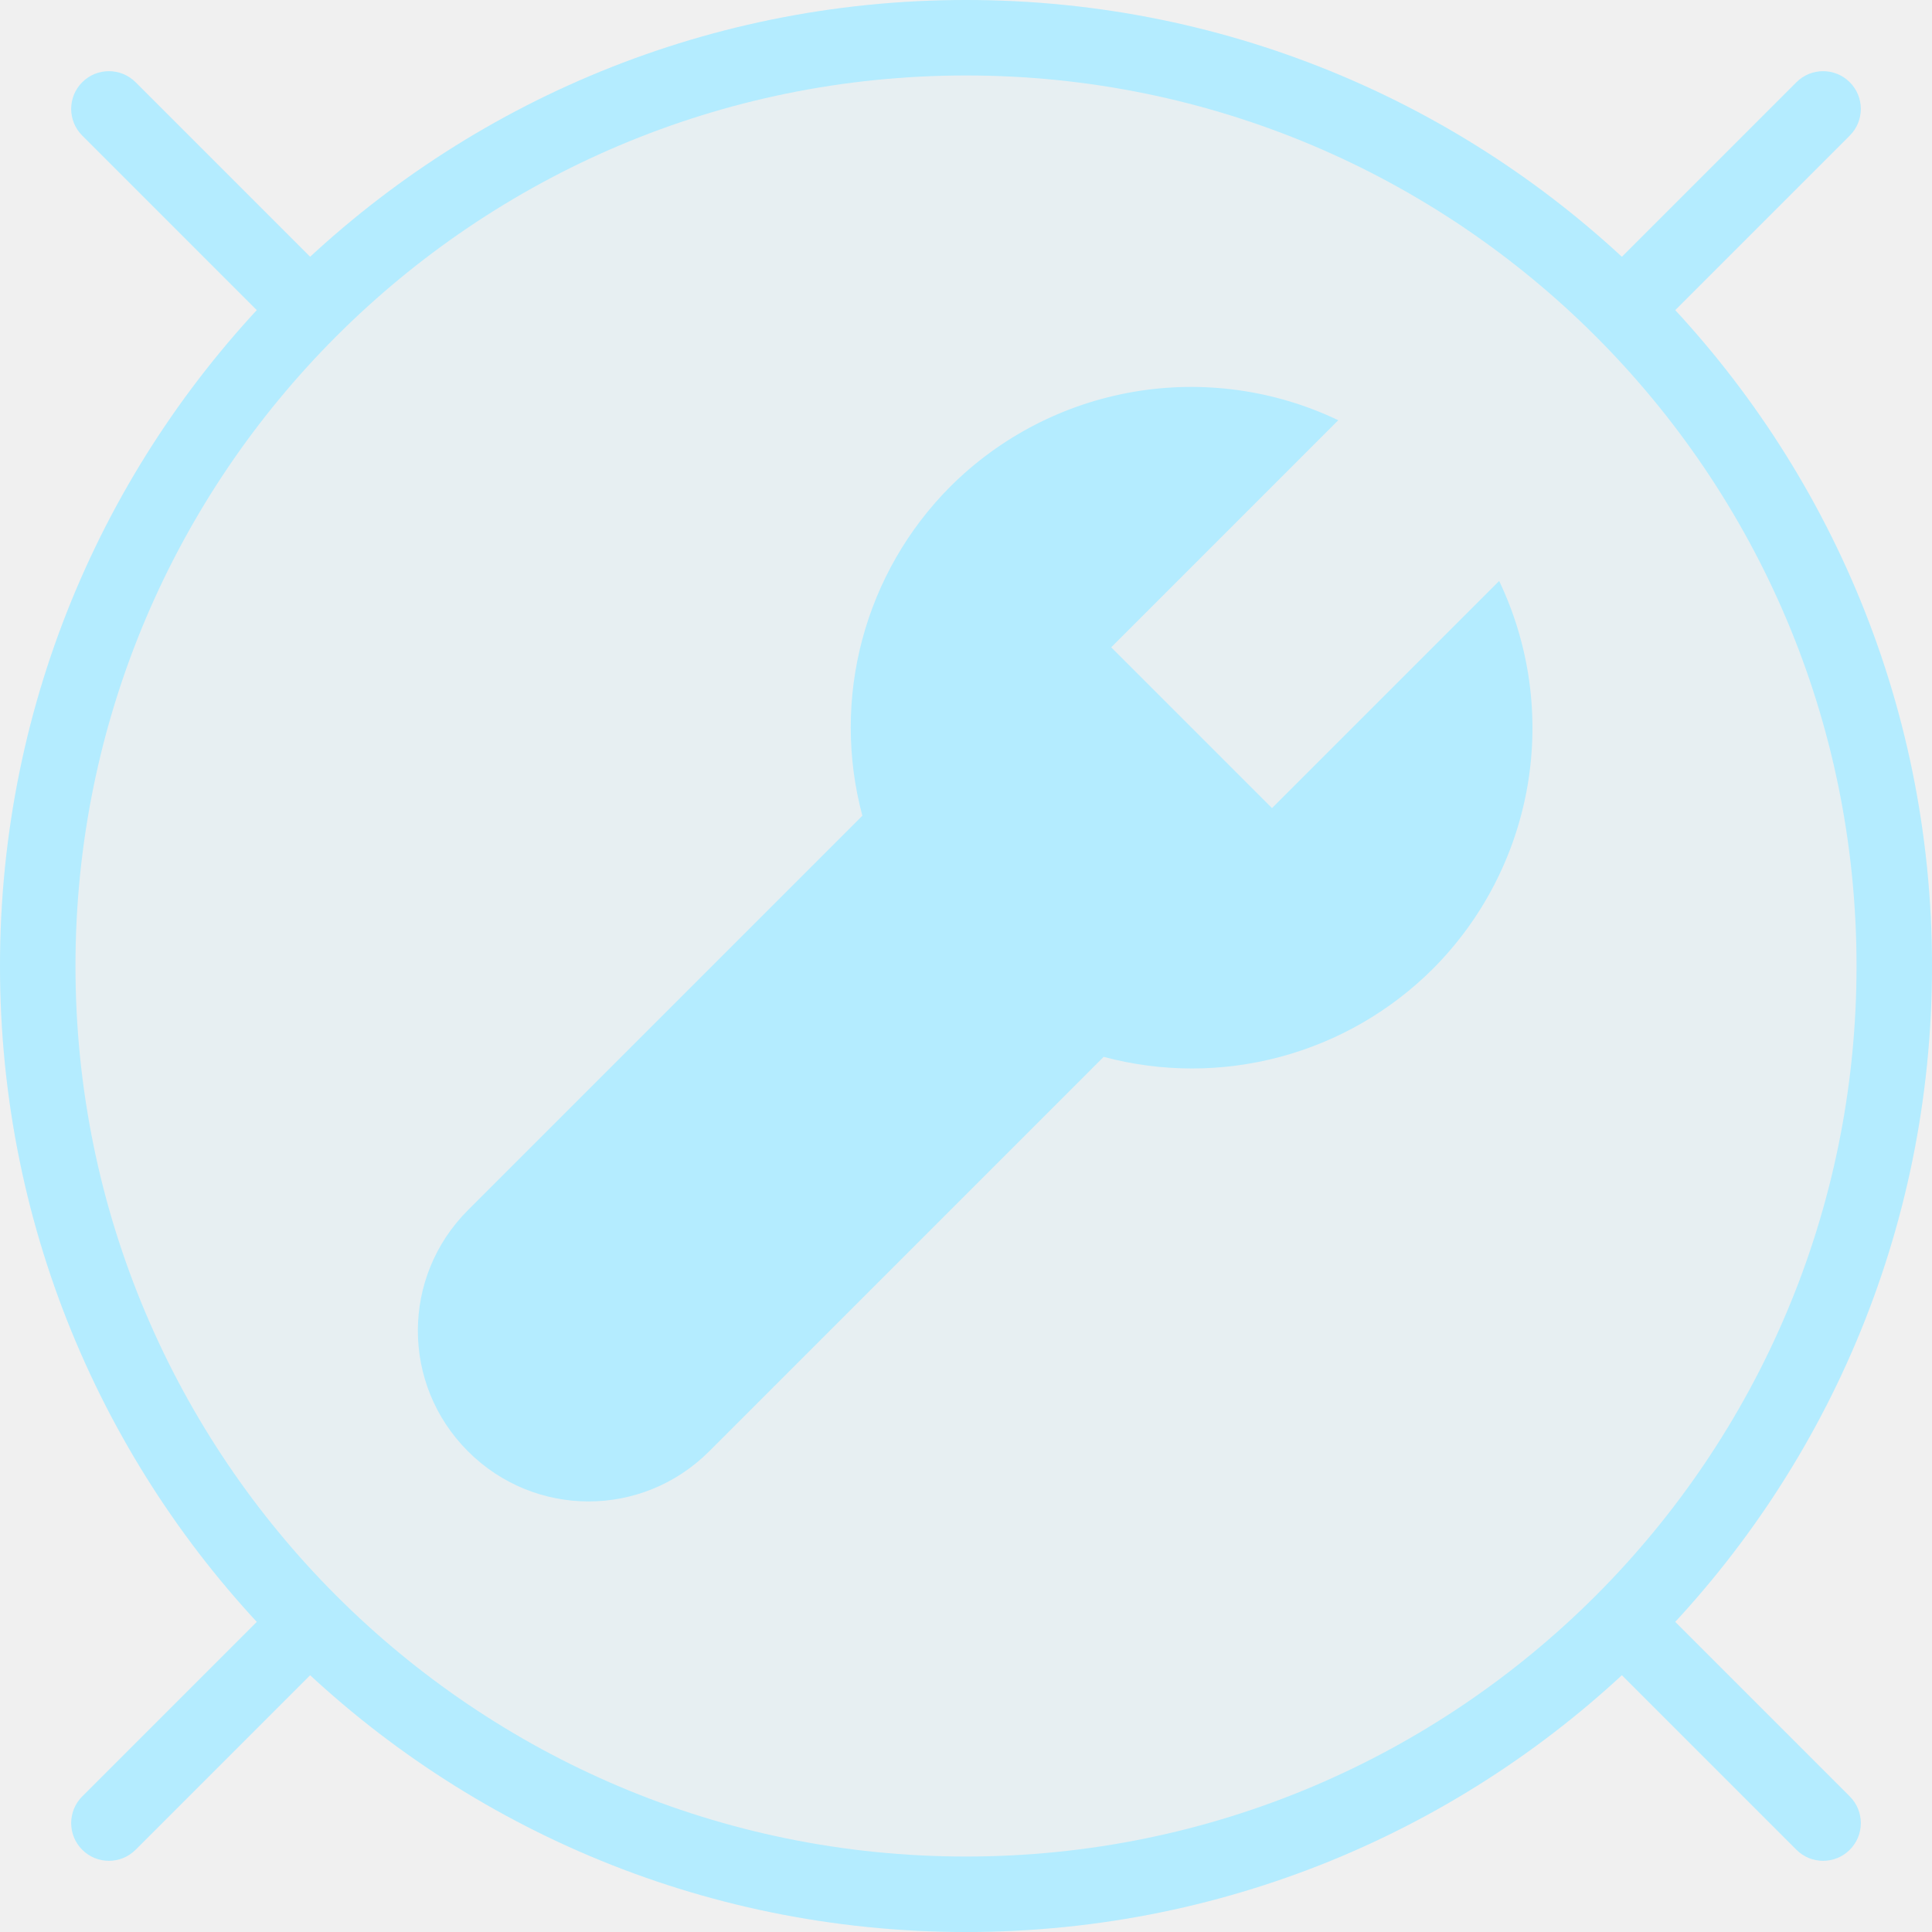
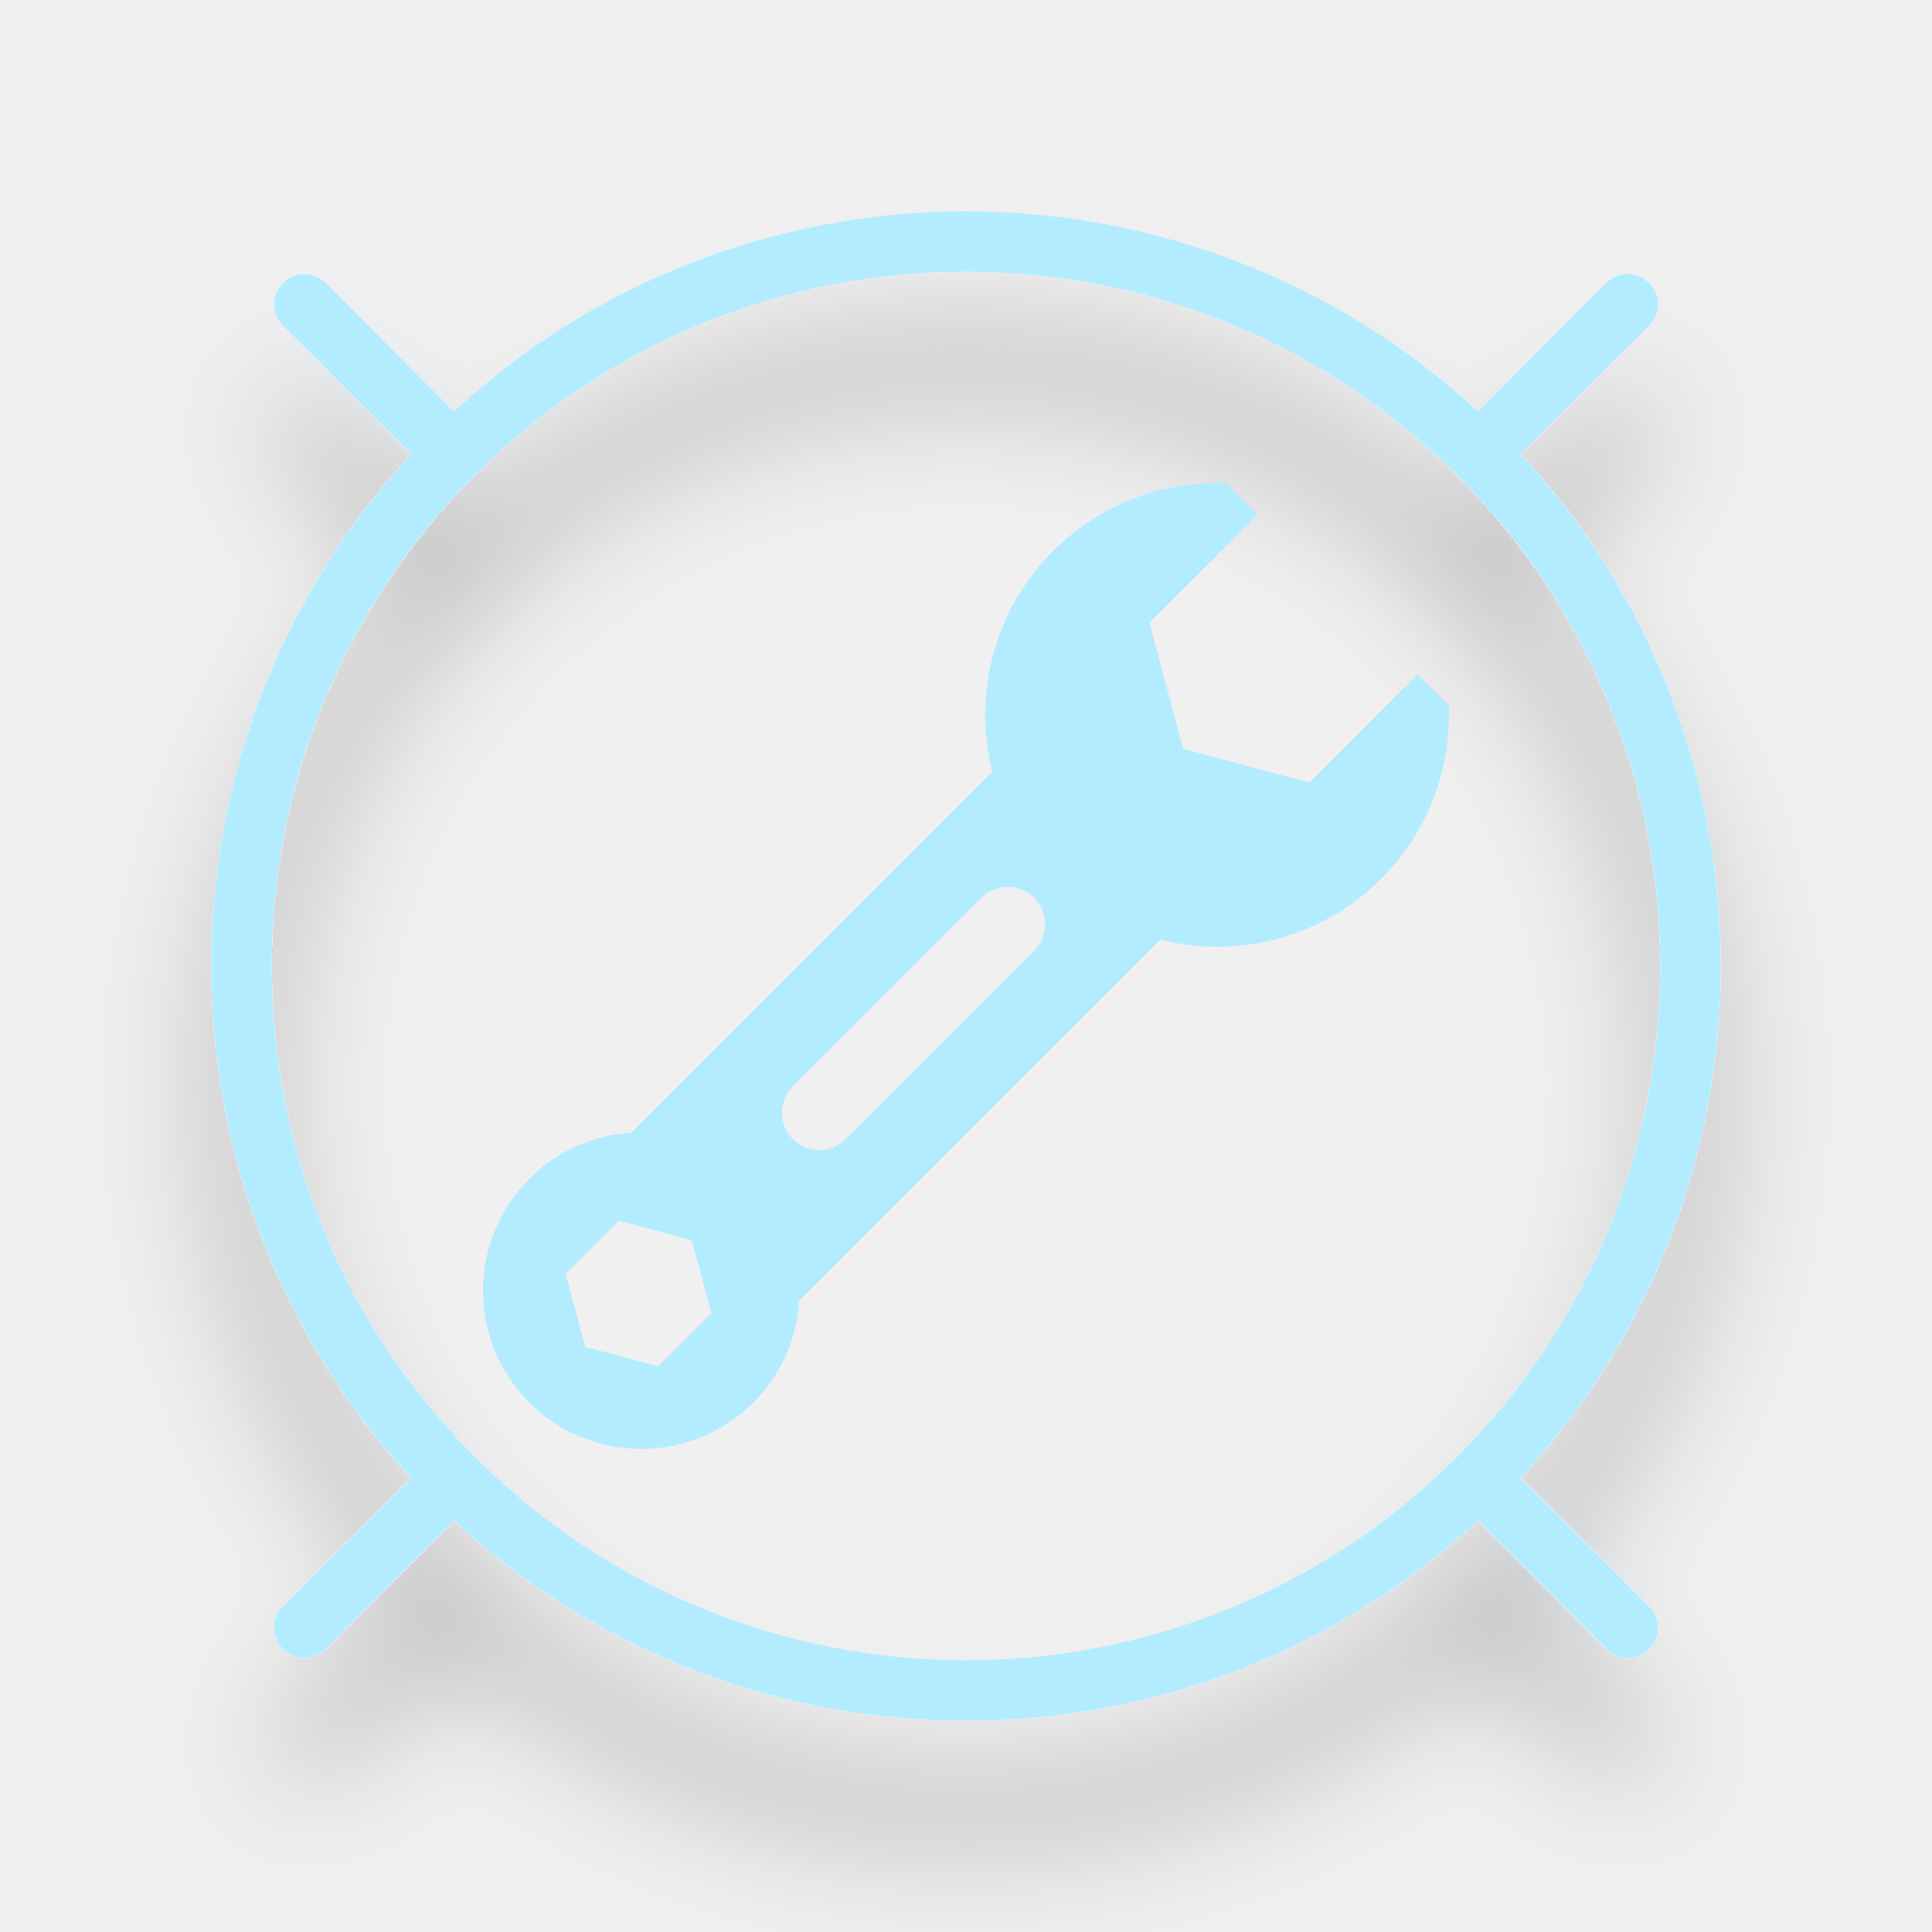
- <svg xmlns="http://www.w3.org/2000/svg" width="256" height="256" viewBox="0 0 256 256" fill="none">
-   <mask id="path-1-inside-1_668_176" fill="white">
-     <path d="M128 0C198.692 0 256 57.308 256 128C256 198.692 198.692 256 128 256C57.308 256 0 198.692 0 128C0 57.308 57.308 0 128 0Z" />
-   </mask>
-   <path d="M128 0C198.692 0 256 57.308 256 128C256 198.692 198.692 256 128 256C57.308 256 0 198.692 0 128C0 57.308 57.308 0 128 0Z" fill="#B4ECFF" fill-opacity="0.15" />
-   <path d="M128 0V10C193.17 10 246 62.83 246 128H256H266C266 51.785 204.215 -10 128 -10V0ZM256 128H246C246 193.17 193.17 246 128 246V256V266C204.215 266 266 204.215 266 128H256ZM128 256V246C62.83 246 10 193.17 10 128H0H-10C-10 204.215 51.785 266 128 266V256ZM0 128H10C10 62.83 62.83 10 128 10V0V-10C51.785 -10 -10 51.785 -10 128H0Z" fill="#B4ECFF" mask="url(#path-1-inside-1_668_176)" />
-   <path d="M47.623 215.449L17.967 245.105C16.014 247.058 12.848 247.058 10.895 245.105C8.943 243.153 8.943 239.987 10.895 238.034L40.551 208.378L47.623 215.449ZM245.105 238.034C247.058 239.987 247.058 243.153 245.105 245.105C243.153 247.058 239.987 247.058 238.034 245.105L208.378 215.449L215.449 208.378L245.105 238.034ZM10.895 10.895C12.848 8.943 16.014 8.943 17.967 10.895L47.623 40.552L40.551 47.623L10.895 17.966C8.943 16.013 8.943 12.848 10.895 10.895ZM238.034 10.895C239.987 8.943 243.153 8.943 245.105 10.895C247.058 12.848 247.057 16.013 245.105 17.966L215.449 47.623L208.378 40.552L238.034 10.895Z" fill="#B4ECFF" />
-   <path d="M198.645 76.979L168.546 107.078L147.239 85.771L177.327 55.682C168.902 51.659 159.438 50.343 150.235 51.915C141.032 53.487 132.542 57.871 125.931 64.463C120.333 70.074 116.309 77.058 114.262 84.715C112.215 92.371 112.217 100.432 114.268 108.088L62.009 160.347C53.155 169.2 53.155 183.455 62.009 192.308C70.862 201.161 85.117 201.161 93.97 192.308L146.24 140.038C153.893 142.089 161.951 142.092 169.606 140.047C177.26 138.002 184.243 133.98 189.854 128.386C196.45 121.775 200.837 113.284 202.411 104.078C203.985 94.873 202.67 85.406 198.645 76.979Z" fill="#B4ECFF" />
+ <svg xmlns="http://www.w3.org/2000/svg" width="64" height="64" viewBox="0 0 64 64" fill="none">
+   <g clip-path="url(#clip0_1186_78)">
+     <g filter="url(#filter0_d_1186_78)">
+       <path d="M13.615 15.029L14.322 15.736L15.737 14.322L15.03 13.615L14.322 14.322L13.615 15.029ZM10.787 9.373C10.396 8.982 9.763 8.982 9.373 9.373C8.982 9.763 8.982 10.396 9.373 10.787L10.08 10.08L10.787 9.373ZM48.971 13.615L48.264 14.322L49.678 15.736L50.385 15.029L49.678 14.322L48.971 13.615ZM54.627 10.787C55.018 10.396 55.018 9.763 54.627 9.373C54.237 8.982 53.604 8.982 53.213 9.373L53.92 10.08L54.627 10.787ZM50.385 48.971L49.678 48.264L48.264 49.678L48.971 50.385L49.678 49.678L50.385 48.971ZM53.213 54.627C53.604 55.018 54.237 55.018 54.627 54.627C55.018 54.237 55.018 53.604 54.627 53.213L53.92 53.92L53.213 54.627ZM15.03 50.385L15.737 49.678L14.322 48.264L13.615 48.971L14.322 49.678L15.03 50.385ZM9.373 53.213C8.982 53.604 8.982 54.237 9.373 54.627C9.763 55.018 10.396 55.018 10.787 54.627L10.08 53.92L9.373 53.213ZM48.971 15.029L48.264 15.736C57.246 24.719 57.246 39.281 48.264 48.264L48.971 48.971L49.678 49.678C59.441 39.915 59.441 24.085 49.678 14.322L48.971 15.029ZM48.971 48.971L48.264 48.264C39.281 57.245 24.719 57.245 15.737 48.264L15.03 48.971L14.322 49.678C24.085 59.441 39.915 59.441 49.678 49.678L48.971 48.971ZM15.03 48.971L15.737 48.264C6.755 39.281 6.755 24.719 15.737 15.736L15.03 15.029L14.322 14.322C4.559 24.085 4.559 39.915 14.322 49.678L15.03 48.971ZM15.03 15.029L15.737 15.736C24.719 6.754 39.281 6.754 48.264 15.736L48.971 15.029L49.678 14.322C39.915 4.559 24.085 4.559 14.322 14.322L15.03 15.029ZM14.322 14.322L15.03 13.615L10.787 9.373L10.08 10.08L9.373 10.787L13.615 15.029L14.322 14.322ZM49.678 14.322L50.385 15.029L54.627 10.787L53.92 10.08L53.213 9.373L48.971 13.615L49.678 14.322ZM49.678 49.678L48.971 50.385L53.213 54.627L53.92 53.92L54.627 53.213L50.385 48.971L49.678 49.678ZM14.322 49.678L13.615 48.971L9.373 53.213L10.08 53.92L10.787 54.627L15.03 50.385L14.322 49.678Z" fill="#B4ECFF" />
+     </g>
+     <path d="M45.75 29.113C47.331 27.533 48.078 25.434 47.993 23.364L46.963 22.334L43.373 25.924L39.195 24.805L38.076 20.628L41.666 17.038L40.636 16.006C38.566 15.922 36.467 16.669 34.887 18.25C32.904 20.233 32.232 23.031 32.872 25.566L20.916 37.521C19.685 37.598 18.477 38.106 17.537 39.046C15.488 41.095 15.488 44.415 17.537 46.464C19.584 48.512 22.906 48.512 24.954 46.464C25.894 45.524 26.402 44.315 26.479 43.084L38.434 31.129C40.969 31.768 43.767 31.096 45.75 29.113ZM32.516 29.739C32.997 29.256 33.78 29.256 34.261 29.739C34.743 30.22 34.743 31.002 34.261 31.485L28.011 37.735C27.529 38.217 26.747 38.217 26.265 37.735C25.784 37.252 25.784 36.471 26.265 35.989L32.516 29.739ZM21.797 45.261L19.385 44.614L18.739 42.202L20.504 40.437L22.917 41.082L23.564 43.495L21.797 45.261Z" fill="#B4ECFF" />
+   </g>
+   <defs>
+     <filter id="filter0_d_1186_78" x="3" y="7" width="58" height="58" filterUnits="userSpaceOnUse" color-interpolation-filters="sRGB">
+       <feFlood flood-opacity="0" result="BackgroundImageFix" />
+       <feColorMatrix in="SourceAlpha" type="matrix" values="0 0 0 0 0 0 0 0 0 0 0 0 0 0 0 0 0 0 127 0" result="hardAlpha" />
+       <feOffset dy="4" />
+       <feGaussianBlur stdDeviation="2" />
+       <feComposite in2="hardAlpha" operator="out" />
+       <feColorMatrix type="matrix" values="0 0 0 0 0 0 0 0 0 0 0 0 0 0 0 0 0 0 0.25 0" />
+       <feBlend mode="normal" in2="BackgroundImageFix" result="effect1_dropShadow_1186_78" />
+       <feBlend mode="normal" in="SourceGraphic" in2="effect1_dropShadow_1186_78" result="shape" />
+     </filter>
+     <clipPath id="clip0_1186_78">
+       <rect width="64" height="64" fill="white" />
+     </clipPath>
+   </defs>
</svg>
